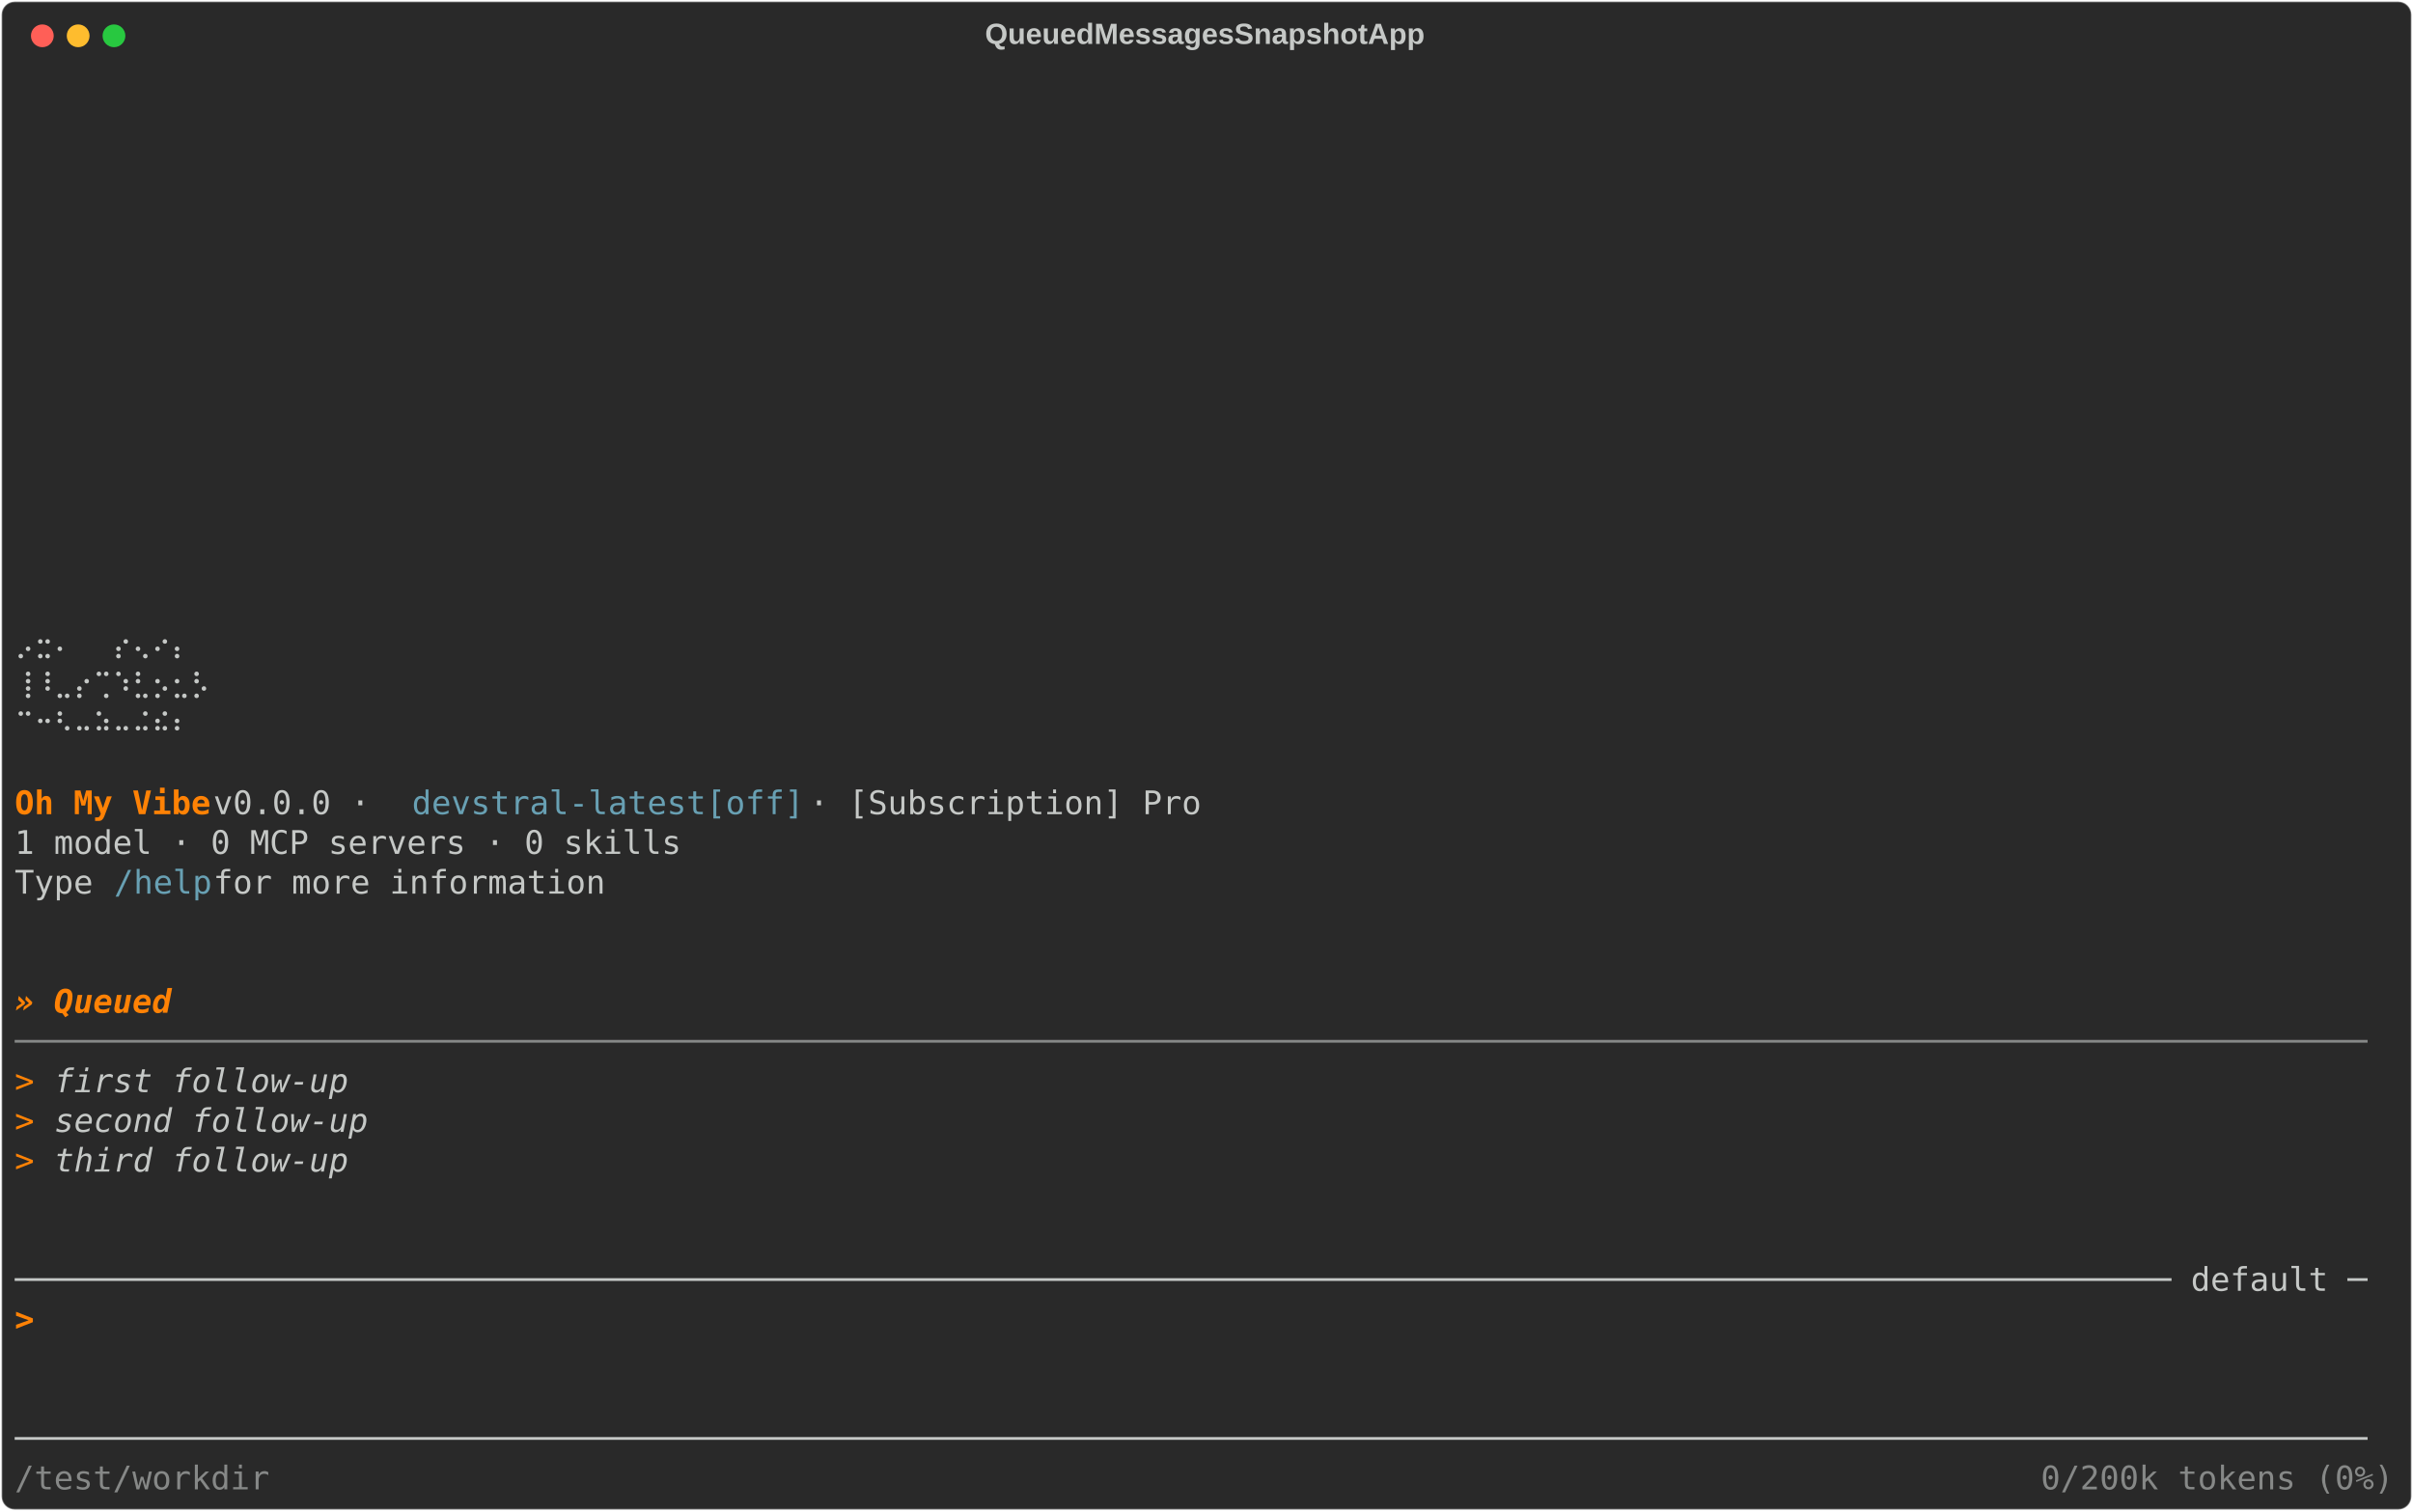
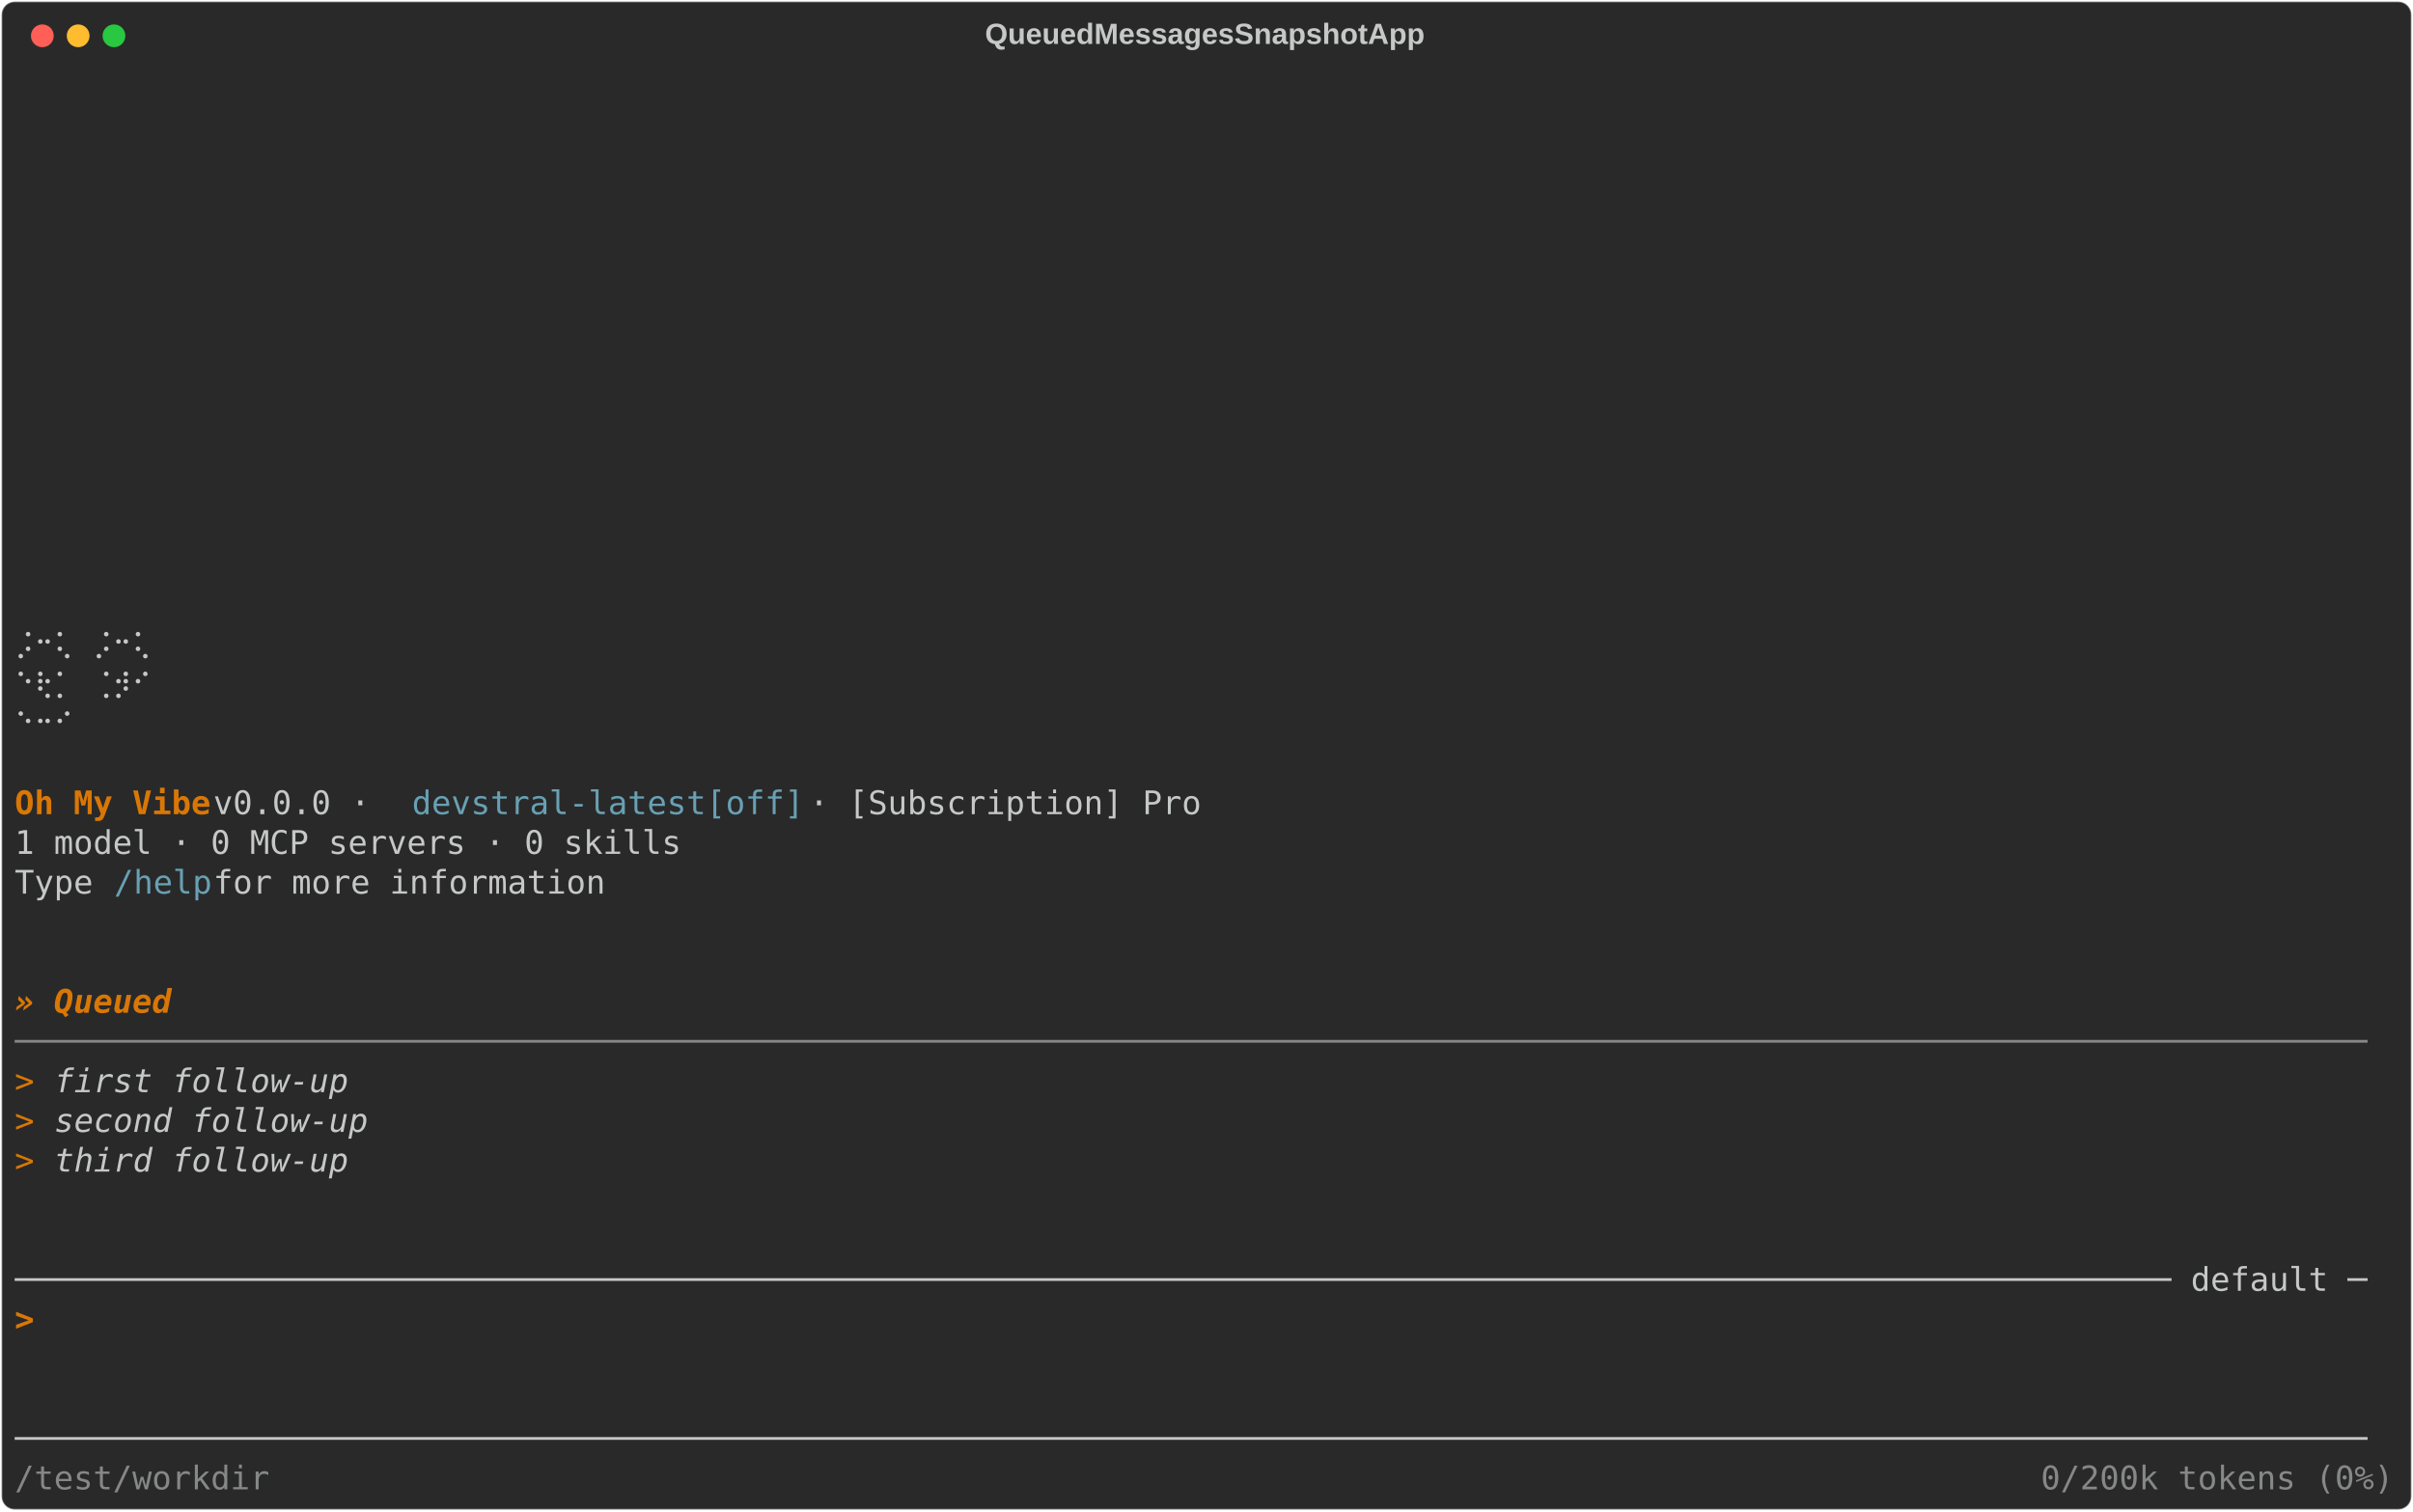
<svg xmlns="http://www.w3.org/2000/svg" class="rich-terminal" viewBox="0 0 1482 928.4">
  <style>

    @font-face {
        font-family: "Fira Code";
        src: local("FiraCode-Regular"),
                url("https://cdnjs.cloudflare.com/ajax/libs/firacode/6.2.0/woff2/FiraCode-Regular.woff2") format("woff2"),
                url("https://cdnjs.cloudflare.com/ajax/libs/firacode/6.2.0/woff/FiraCode-Regular.woff") format("woff");
        font-style: normal;
        font-weight: 400;
    }
    @font-face {
        font-family: "Fira Code";
        src: local("FiraCode-Bold"),
                url("https://cdnjs.cloudflare.com/ajax/libs/firacode/6.2.0/woff2/FiraCode-Bold.woff2") format("woff2"),
                url("https://cdnjs.cloudflare.com/ajax/libs/firacode/6.2.0/woff/FiraCode-Bold.woff") format("woff");
        font-style: bold;
        font-weight: 700;
    }

    .terminal-matrix {
        font-family: Fira Code, monospace;
        font-size: 20px;
        line-height: 24.4px;
        font-variant-east-asian: full-width;
    }

    .terminal-title {
        font-size: 18px;
        font-weight: bold;
        font-family: arial;
    }

    .terminal-r1 { fill: #c5c8c6 }
- .terminal-r2 { fill: #ff8205;font-weight: bold }
+ .terminal-r2 { fill: #d97706;font-weight: bold }
.terminal-r3 { fill: #68a0b3 }
- .terminal-r4 { fill: #ff8205;font-weight: bold;font-style: italic; }
+ .terminal-r4 { fill: #d97706;font-weight: bold;font-style: italic; }
.terminal-r5 { fill: #868887 }
- .terminal-r6 { fill: #ff8205;font-style: italic; }
+ .terminal-r6 { fill: #d97706;font-style: italic; }
.terminal-r7 { fill: #c5c8c6;font-style: italic; }
    </style>
  <defs>
    <clipPath id="terminal-clip-terminal">
      <rect x="0" y="0" width="1463.0" height="877.4" />
    </clipPath>
    <clipPath id="terminal-line-0">
      <rect x="0" y="1.5" width="1464" height="24.65" />
    </clipPath>
    <clipPath id="terminal-line-1">
      <rect x="0" y="25.9" width="1464" height="24.65" />
    </clipPath>
    <clipPath id="terminal-line-2">
      <rect x="0" y="50.3" width="1464" height="24.65" />
    </clipPath>
    <clipPath id="terminal-line-3">
      <rect x="0" y="74.7" width="1464" height="24.65" />
    </clipPath>
    <clipPath id="terminal-line-4">
      <rect x="0" y="99.1" width="1464" height="24.65" />
    </clipPath>
    <clipPath id="terminal-line-5">
      <rect x="0" y="123.5" width="1464" height="24.65" />
    </clipPath>
    <clipPath id="terminal-line-6">
      <rect x="0" y="147.9" width="1464" height="24.65" />
    </clipPath>
    <clipPath id="terminal-line-7">
      <rect x="0" y="172.3" width="1464" height="24.65" />
    </clipPath>
    <clipPath id="terminal-line-8">
      <rect x="0" y="196.7" width="1464" height="24.65" />
    </clipPath>
    <clipPath id="terminal-line-9">
      <rect x="0" y="221.1" width="1464" height="24.65" />
    </clipPath>
    <clipPath id="terminal-line-10">
      <rect x="0" y="245.5" width="1464" height="24.65" />
    </clipPath>
    <clipPath id="terminal-line-11">
      <rect x="0" y="269.9" width="1464" height="24.65" />
    </clipPath>
    <clipPath id="terminal-line-12">
      <rect x="0" y="294.3" width="1464" height="24.65" />
    </clipPath>
    <clipPath id="terminal-line-13">
      <rect x="0" y="318.7" width="1464" height="24.65" />
    </clipPath>
    <clipPath id="terminal-line-14">
      <rect x="0" y="343.1" width="1464" height="24.65" />
    </clipPath>
    <clipPath id="terminal-line-15">
      <rect x="0" y="367.5" width="1464" height="24.65" />
    </clipPath>
    <clipPath id="terminal-line-16">
      <rect x="0" y="391.9" width="1464" height="24.65" />
    </clipPath>
    <clipPath id="terminal-line-17">
      <rect x="0" y="416.3" width="1464" height="24.65" />
    </clipPath>
    <clipPath id="terminal-line-18">
      <rect x="0" y="440.7" width="1464" height="24.65" />
    </clipPath>
    <clipPath id="terminal-line-19">
      <rect x="0" y="465.1" width="1464" height="24.65" />
    </clipPath>
    <clipPath id="terminal-line-20">
      <rect x="0" y="489.5" width="1464" height="24.65" />
    </clipPath>
    <clipPath id="terminal-line-21">
      <rect x="0" y="513.9" width="1464" height="24.65" />
    </clipPath>
    <clipPath id="terminal-line-22">
      <rect x="0" y="538.3" width="1464" height="24.65" />
    </clipPath>
    <clipPath id="terminal-line-23">
      <rect x="0" y="562.7" width="1464" height="24.65" />
    </clipPath>
    <clipPath id="terminal-line-24">
      <rect x="0" y="587.1" width="1464" height="24.65" />
    </clipPath>
    <clipPath id="terminal-line-25">
      <rect x="0" y="611.5" width="1464" height="24.65" />
    </clipPath>
    <clipPath id="terminal-line-26">
      <rect x="0" y="635.9" width="1464" height="24.65" />
    </clipPath>
    <clipPath id="terminal-line-27">
      <rect x="0" y="660.3" width="1464" height="24.65" />
    </clipPath>
    <clipPath id="terminal-line-28">
      <rect x="0" y="684.7" width="1464" height="24.65" />
    </clipPath>
    <clipPath id="terminal-line-29">
      <rect x="0" y="709.1" width="1464" height="24.65" />
    </clipPath>
    <clipPath id="terminal-line-30">
      <rect x="0" y="733.5" width="1464" height="24.65" />
    </clipPath>
    <clipPath id="terminal-line-31">
      <rect x="0" y="757.9" width="1464" height="24.65" />
    </clipPath>
    <clipPath id="terminal-line-32">
      <rect x="0" y="782.3" width="1464" height="24.65" />
    </clipPath>
    <clipPath id="terminal-line-33">
      <rect x="0" y="806.7" width="1464" height="24.65" />
    </clipPath>
    <clipPath id="terminal-line-34">
      <rect x="0" y="831.1" width="1464" height="24.65" />
    </clipPath>
  </defs>
  <rect fill="#292929" stroke="rgba(255,255,255,0.35)" stroke-width="1" x="1" y="1" width="1480" height="926.4" rx="8" />
  <text class="terminal-title" fill="#c5c8c6" text-anchor="middle" x="740" y="27">QueuedMessagesSnapshotApp</text>
  <g transform="translate(26,22)">
    <circle cx="0" cy="0" r="7" fill="#ff5f57" />
    <circle cx="22" cy="0" r="7" fill="#febc2e" />
    <circle cx="44" cy="0" r="7" fill="#28c840" />
  </g>
  <g transform="translate(9, 41)" clip-path="url(#terminal-clip-terminal)">
    <g class="terminal-matrix">
      <text class="terminal-r1" x="1464" y="20" textLength="12.2" clip-path="url(#terminal-line-0)">
</text>
      <text class="terminal-r1" x="1464" y="44.4" textLength="12.2" clip-path="url(#terminal-line-1)">
</text>
      <text class="terminal-r1" x="1464" y="68.8" textLength="12.2" clip-path="url(#terminal-line-2)">
</text>
      <text class="terminal-r1" x="1464" y="93.2" textLength="12.2" clip-path="url(#terminal-line-3)">
</text>
      <text class="terminal-r1" x="1464" y="117.6" textLength="12.2" clip-path="url(#terminal-line-4)">
</text>
      <text class="terminal-r1" x="1464" y="142" textLength="12.2" clip-path="url(#terminal-line-5)">
</text>
      <text class="terminal-r1" x="1464" y="166.4" textLength="12.2" clip-path="url(#terminal-line-6)">
</text>
      <text class="terminal-r1" x="1464" y="190.8" textLength="12.2" clip-path="url(#terminal-line-7)">
</text>
      <text class="terminal-r1" x="1464" y="215.2" textLength="12.2" clip-path="url(#terminal-line-8)">
</text>
      <text class="terminal-r1" x="1464" y="239.6" textLength="12.2" clip-path="url(#terminal-line-9)">
</text>
      <text class="terminal-r1" x="1464" y="264" textLength="12.2" clip-path="url(#terminal-line-10)">
</text>
      <text class="terminal-r1" x="1464" y="288.4" textLength="12.2" clip-path="url(#terminal-line-11)">
</text>
      <text class="terminal-r1" x="1464" y="312.8" textLength="12.2" clip-path="url(#terminal-line-12)">
</text>
      <text class="terminal-r1" x="1464" y="337.2" textLength="12.2" clip-path="url(#terminal-line-13)">
</text>
-       <text class="terminal-r1" x="0" y="361.6" textLength="134.2" clip-path="url(#terminal-line-14)">  ⡠⣒⠄  ⡔⢄⠔⡄</text>
+       <text class="terminal-r1" x="0" y="361.6" textLength="134.2" clip-path="url(#terminal-line-14)">  ⡨⠒⢅ ⡨⠒⢅  </text>
      <text class="terminal-r1" x="1464" y="361.6" textLength="12.2" clip-path="url(#terminal-line-14)">
</text>
-       <text class="terminal-r1" x="0" y="386" textLength="134.2" clip-path="url(#terminal-line-15)"> ⢸⠸⣀⡔⢉⠱⣃⡢⣂⡣</text>
+       <text class="terminal-r1" x="0" y="386" textLength="134.2" clip-path="url(#terminal-line-15)">  ⠑⢗⡁ ⢈⡺⠊  </text>
      <text class="terminal-r1" x="1464" y="386" textLength="12.2" clip-path="url(#terminal-line-15)">
</text>
-       <text class="terminal-r1" x="0" y="410.4" textLength="134.2" clip-path="url(#terminal-line-16)">  ⠉⠒⠣⠤⠵⠤⠬⠮⠆</text>
+       <text class="terminal-r1" x="0" y="410.4" textLength="134.2" clip-path="url(#terminal-line-16)">    ⠑⠒⠊    </text>
      <text class="terminal-r1" x="1464" y="410.4" textLength="12.2" clip-path="url(#terminal-line-16)">
</text>
      <text class="terminal-r1" x="1464" y="434.8" textLength="12.2" clip-path="url(#terminal-line-17)">
</text>
      <text class="terminal-r2" x="0" y="459.2" textLength="122" clip-path="url(#terminal-line-18)">Oh My Vibe</text>
      <text class="terminal-r1" x="122" y="459.2" textLength="122" clip-path="url(#terminal-line-18)"> v0.0.0 · </text>
      <text class="terminal-r3" x="244" y="459.2" textLength="244" clip-path="url(#terminal-line-18)">devstral-latest[off]</text>
      <text class="terminal-r1" x="488" y="459.2" textLength="256.2" clip-path="url(#terminal-line-18)"> · [Subscription] Pro</text>
      <text class="terminal-r1" x="1464" y="459.2" textLength="12.2" clip-path="url(#terminal-line-18)">
</text>
      <text class="terminal-r1" x="0" y="483.6" textLength="414.8" clip-path="url(#terminal-line-19)">1 model · 0 MCP servers · 0 skills</text>
      <text class="terminal-r1" x="1464" y="483.6" textLength="12.2" clip-path="url(#terminal-line-19)">
</text>
      <text class="terminal-r1" x="0" y="508" textLength="61" clip-path="url(#terminal-line-20)">Type </text>
      <text class="terminal-r3" x="61" y="508" textLength="61" clip-path="url(#terminal-line-20)">/help</text>
      <text class="terminal-r1" x="122" y="508" textLength="256.2" clip-path="url(#terminal-line-20)"> for more information</text>
      <text class="terminal-r1" x="1464" y="508" textLength="12.2" clip-path="url(#terminal-line-20)">
</text>
      <text class="terminal-r1" x="1464" y="532.4" textLength="12.2" clip-path="url(#terminal-line-21)">
</text>
      <text class="terminal-r1" x="1464" y="556.8" textLength="12.2" clip-path="url(#terminal-line-22)">
</text>
      <text class="terminal-r4" x="0" y="581.2" textLength="97.6" clip-path="url(#terminal-line-23)">» Queued</text>
      <text class="terminal-r1" x="1464" y="581.2" textLength="12.2" clip-path="url(#terminal-line-23)">
</text>
      <text class="terminal-r5" x="0" y="605.6" textLength="1464" clip-path="url(#terminal-line-24)">────────────────────────────────────────────────────────────────────────────────────────────────────────────────────────</text>
      <text class="terminal-r1" x="1464" y="605.6" textLength="12.2" clip-path="url(#terminal-line-24)">
</text>
      <text class="terminal-r6" x="0" y="630" textLength="24.4" clip-path="url(#terminal-line-25)">&gt; </text>
      <text class="terminal-r7" x="24.4" y="630" textLength="183" clip-path="url(#terminal-line-25)">first follow-up</text>
      <text class="terminal-r1" x="1464" y="630" textLength="12.2" clip-path="url(#terminal-line-25)">
</text>
      <text class="terminal-r6" x="0" y="654.4" textLength="24.4" clip-path="url(#terminal-line-26)">&gt; </text>
      <text class="terminal-r7" x="24.4" y="654.4" textLength="195.2" clip-path="url(#terminal-line-26)">second follow-up</text>
      <text class="terminal-r1" x="1464" y="654.4" textLength="12.2" clip-path="url(#terminal-line-26)">
</text>
      <text class="terminal-r6" x="0" y="678.8" textLength="24.4" clip-path="url(#terminal-line-27)">&gt; </text>
      <text class="terminal-r7" x="24.4" y="678.8" textLength="183" clip-path="url(#terminal-line-27)">third follow-up</text>
      <text class="terminal-r1" x="1464" y="678.8" textLength="12.2" clip-path="url(#terminal-line-27)">
</text>
      <text class="terminal-r1" x="1464" y="703.2" textLength="12.2" clip-path="url(#terminal-line-28)">
</text>
      <text class="terminal-r1" x="1464" y="727.6" textLength="12.2" clip-path="url(#terminal-line-29)">
</text>
      <text class="terminal-r1" x="0" y="752" textLength="1464" clip-path="url(#terminal-line-30)">────────────────────────────────────────────────────────────────────────────────────────────────────────────── default ─</text>
      <text class="terminal-r1" x="1464" y="752" textLength="12.2" clip-path="url(#terminal-line-30)">
</text>
      <text class="terminal-r2" x="0" y="776.4" textLength="12.2" clip-path="url(#terminal-line-31)">&gt;</text>
      <text class="terminal-r1" x="1464" y="776.4" textLength="12.2" clip-path="url(#terminal-line-31)">
</text>
      <text class="terminal-r1" x="1464" y="800.8" textLength="12.2" clip-path="url(#terminal-line-32)">
</text>
      <text class="terminal-r1" x="1464" y="825.2" textLength="12.2" clip-path="url(#terminal-line-33)">
</text>
      <text class="terminal-r1" x="0" y="849.6" textLength="1464" clip-path="url(#terminal-line-34)">────────────────────────────────────────────────────────────────────────────────────────────────────────────────────────</text>
      <text class="terminal-r1" x="1464" y="849.6" textLength="12.2" clip-path="url(#terminal-line-34)">
</text>
      <text class="terminal-r5" x="0" y="874" textLength="158.6" clip-path="url(#terminal-line-35)">/test/workdir</text>
      <text class="terminal-r5" x="1244.4" y="874" textLength="219.6" clip-path="url(#terminal-line-35)">0/200k tokens (0%)</text>
    </g>
  </g>
</svg>
